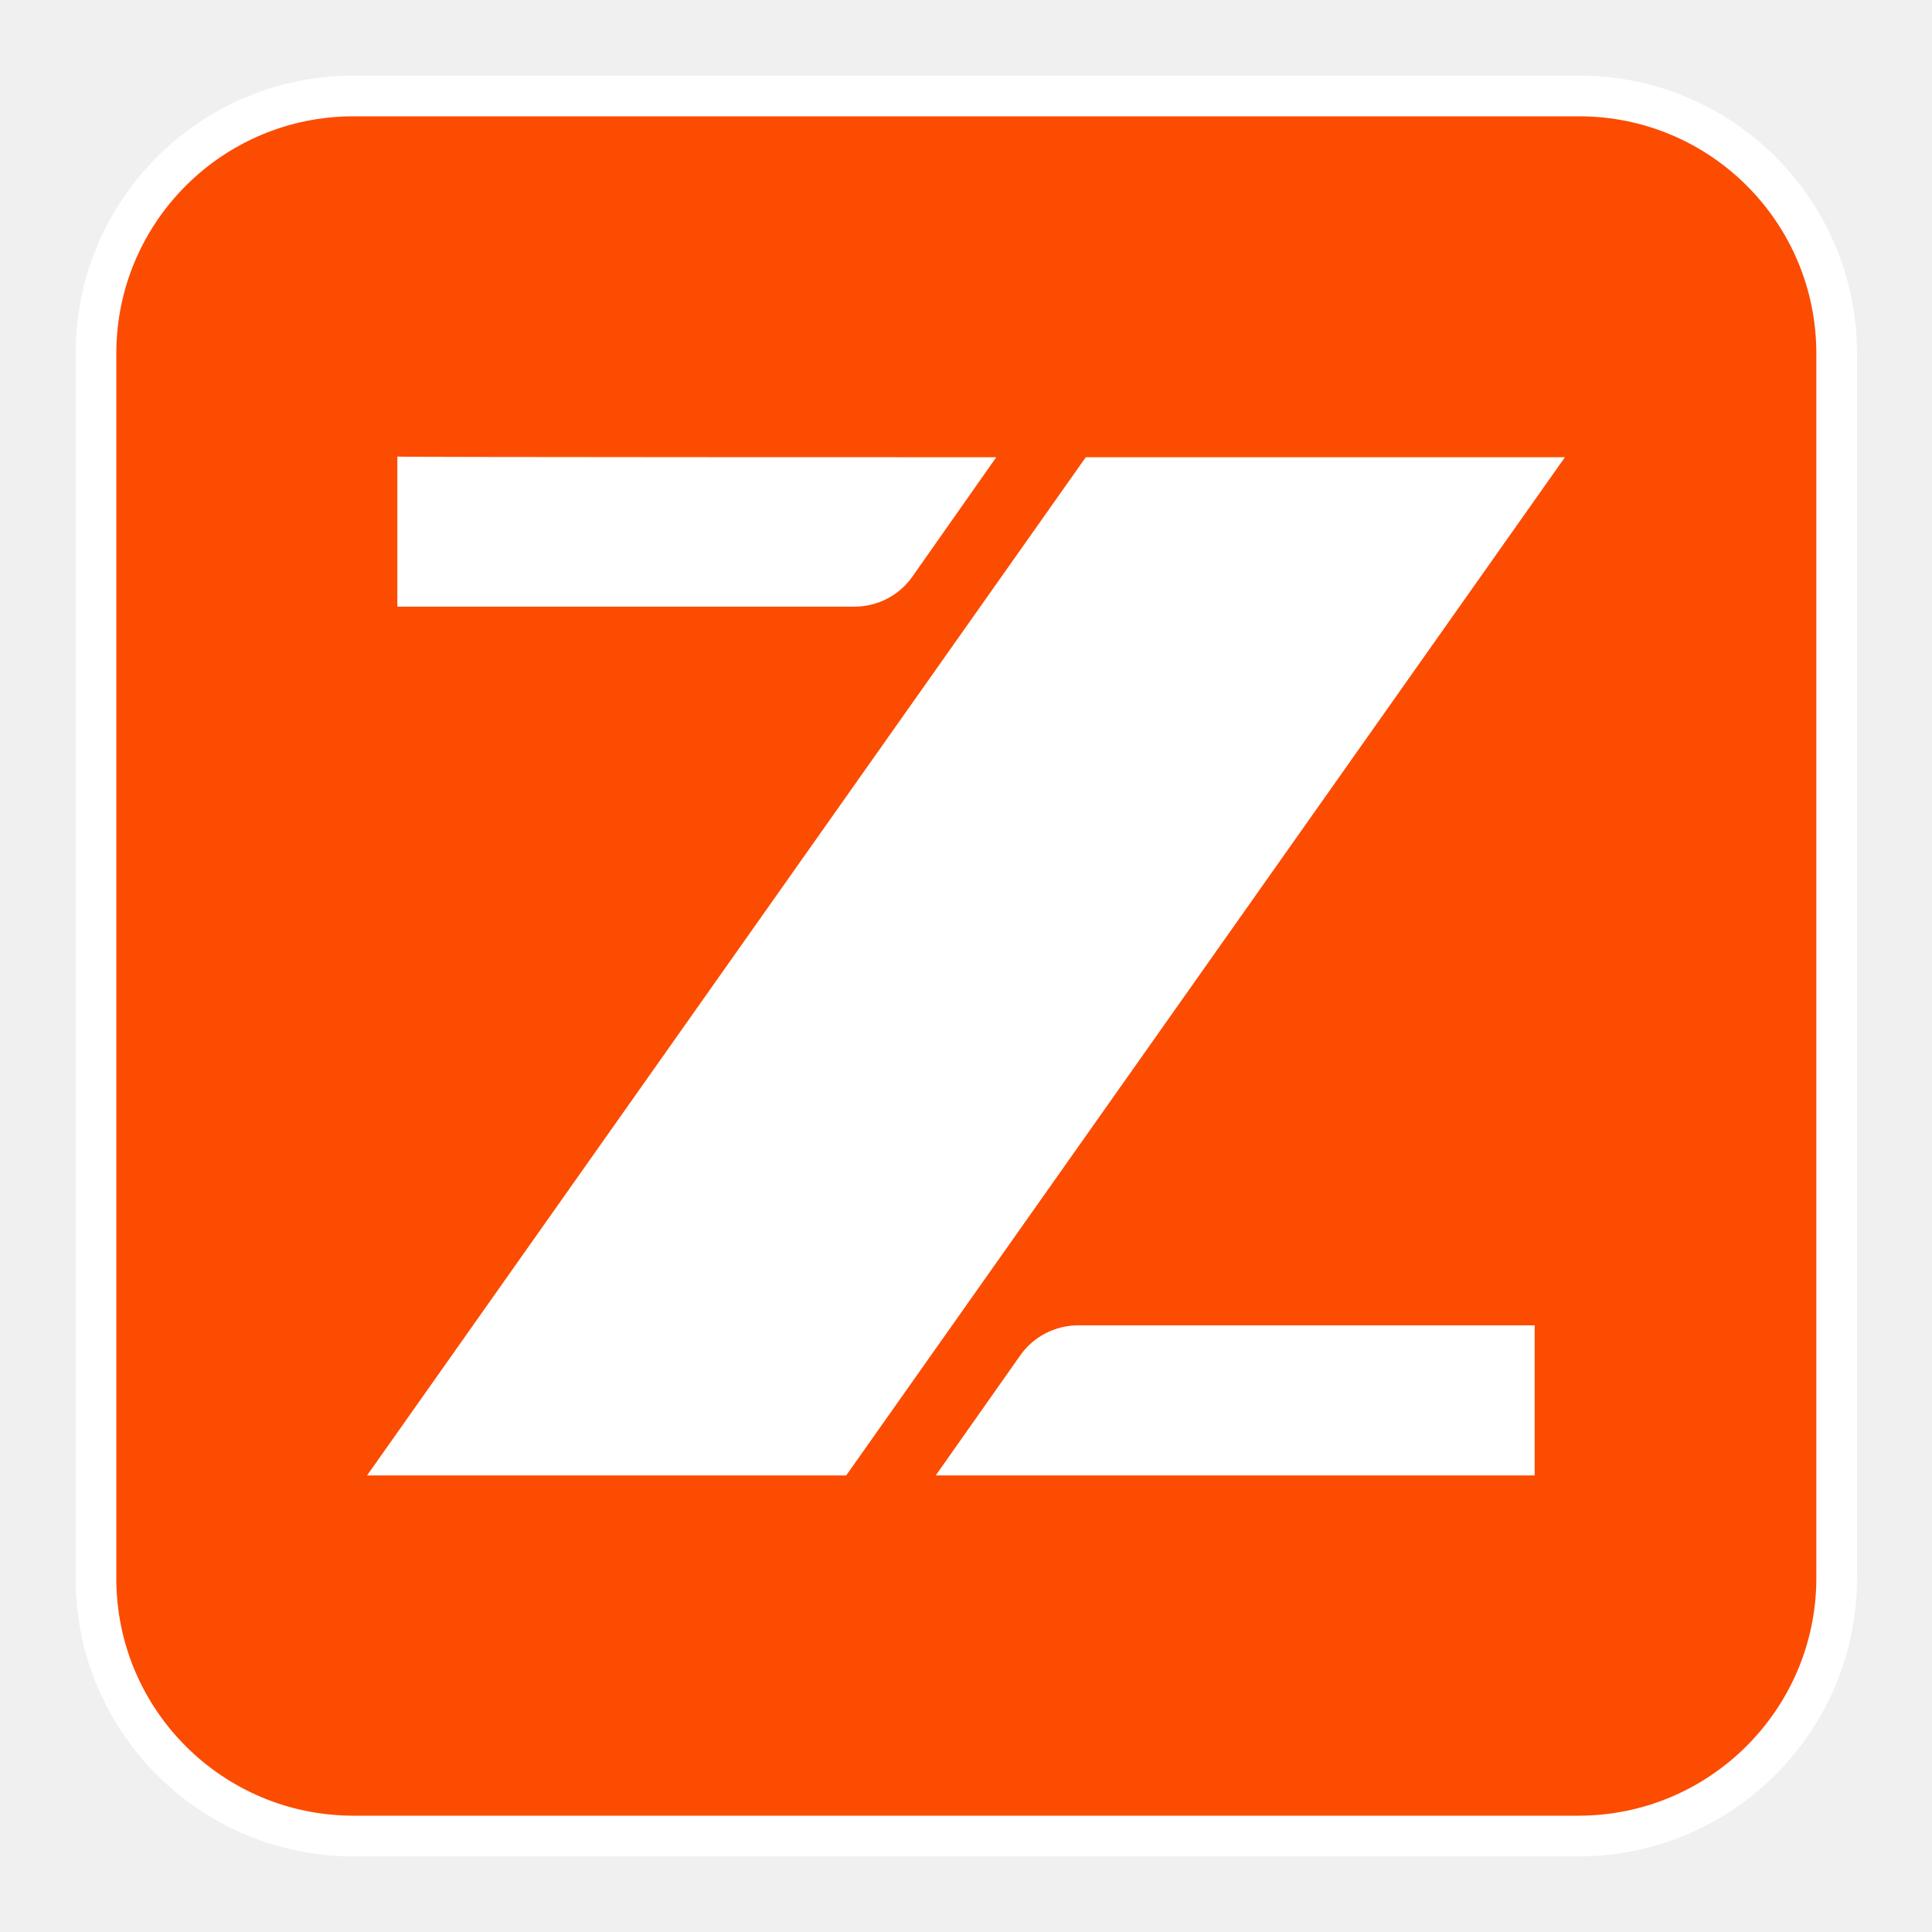
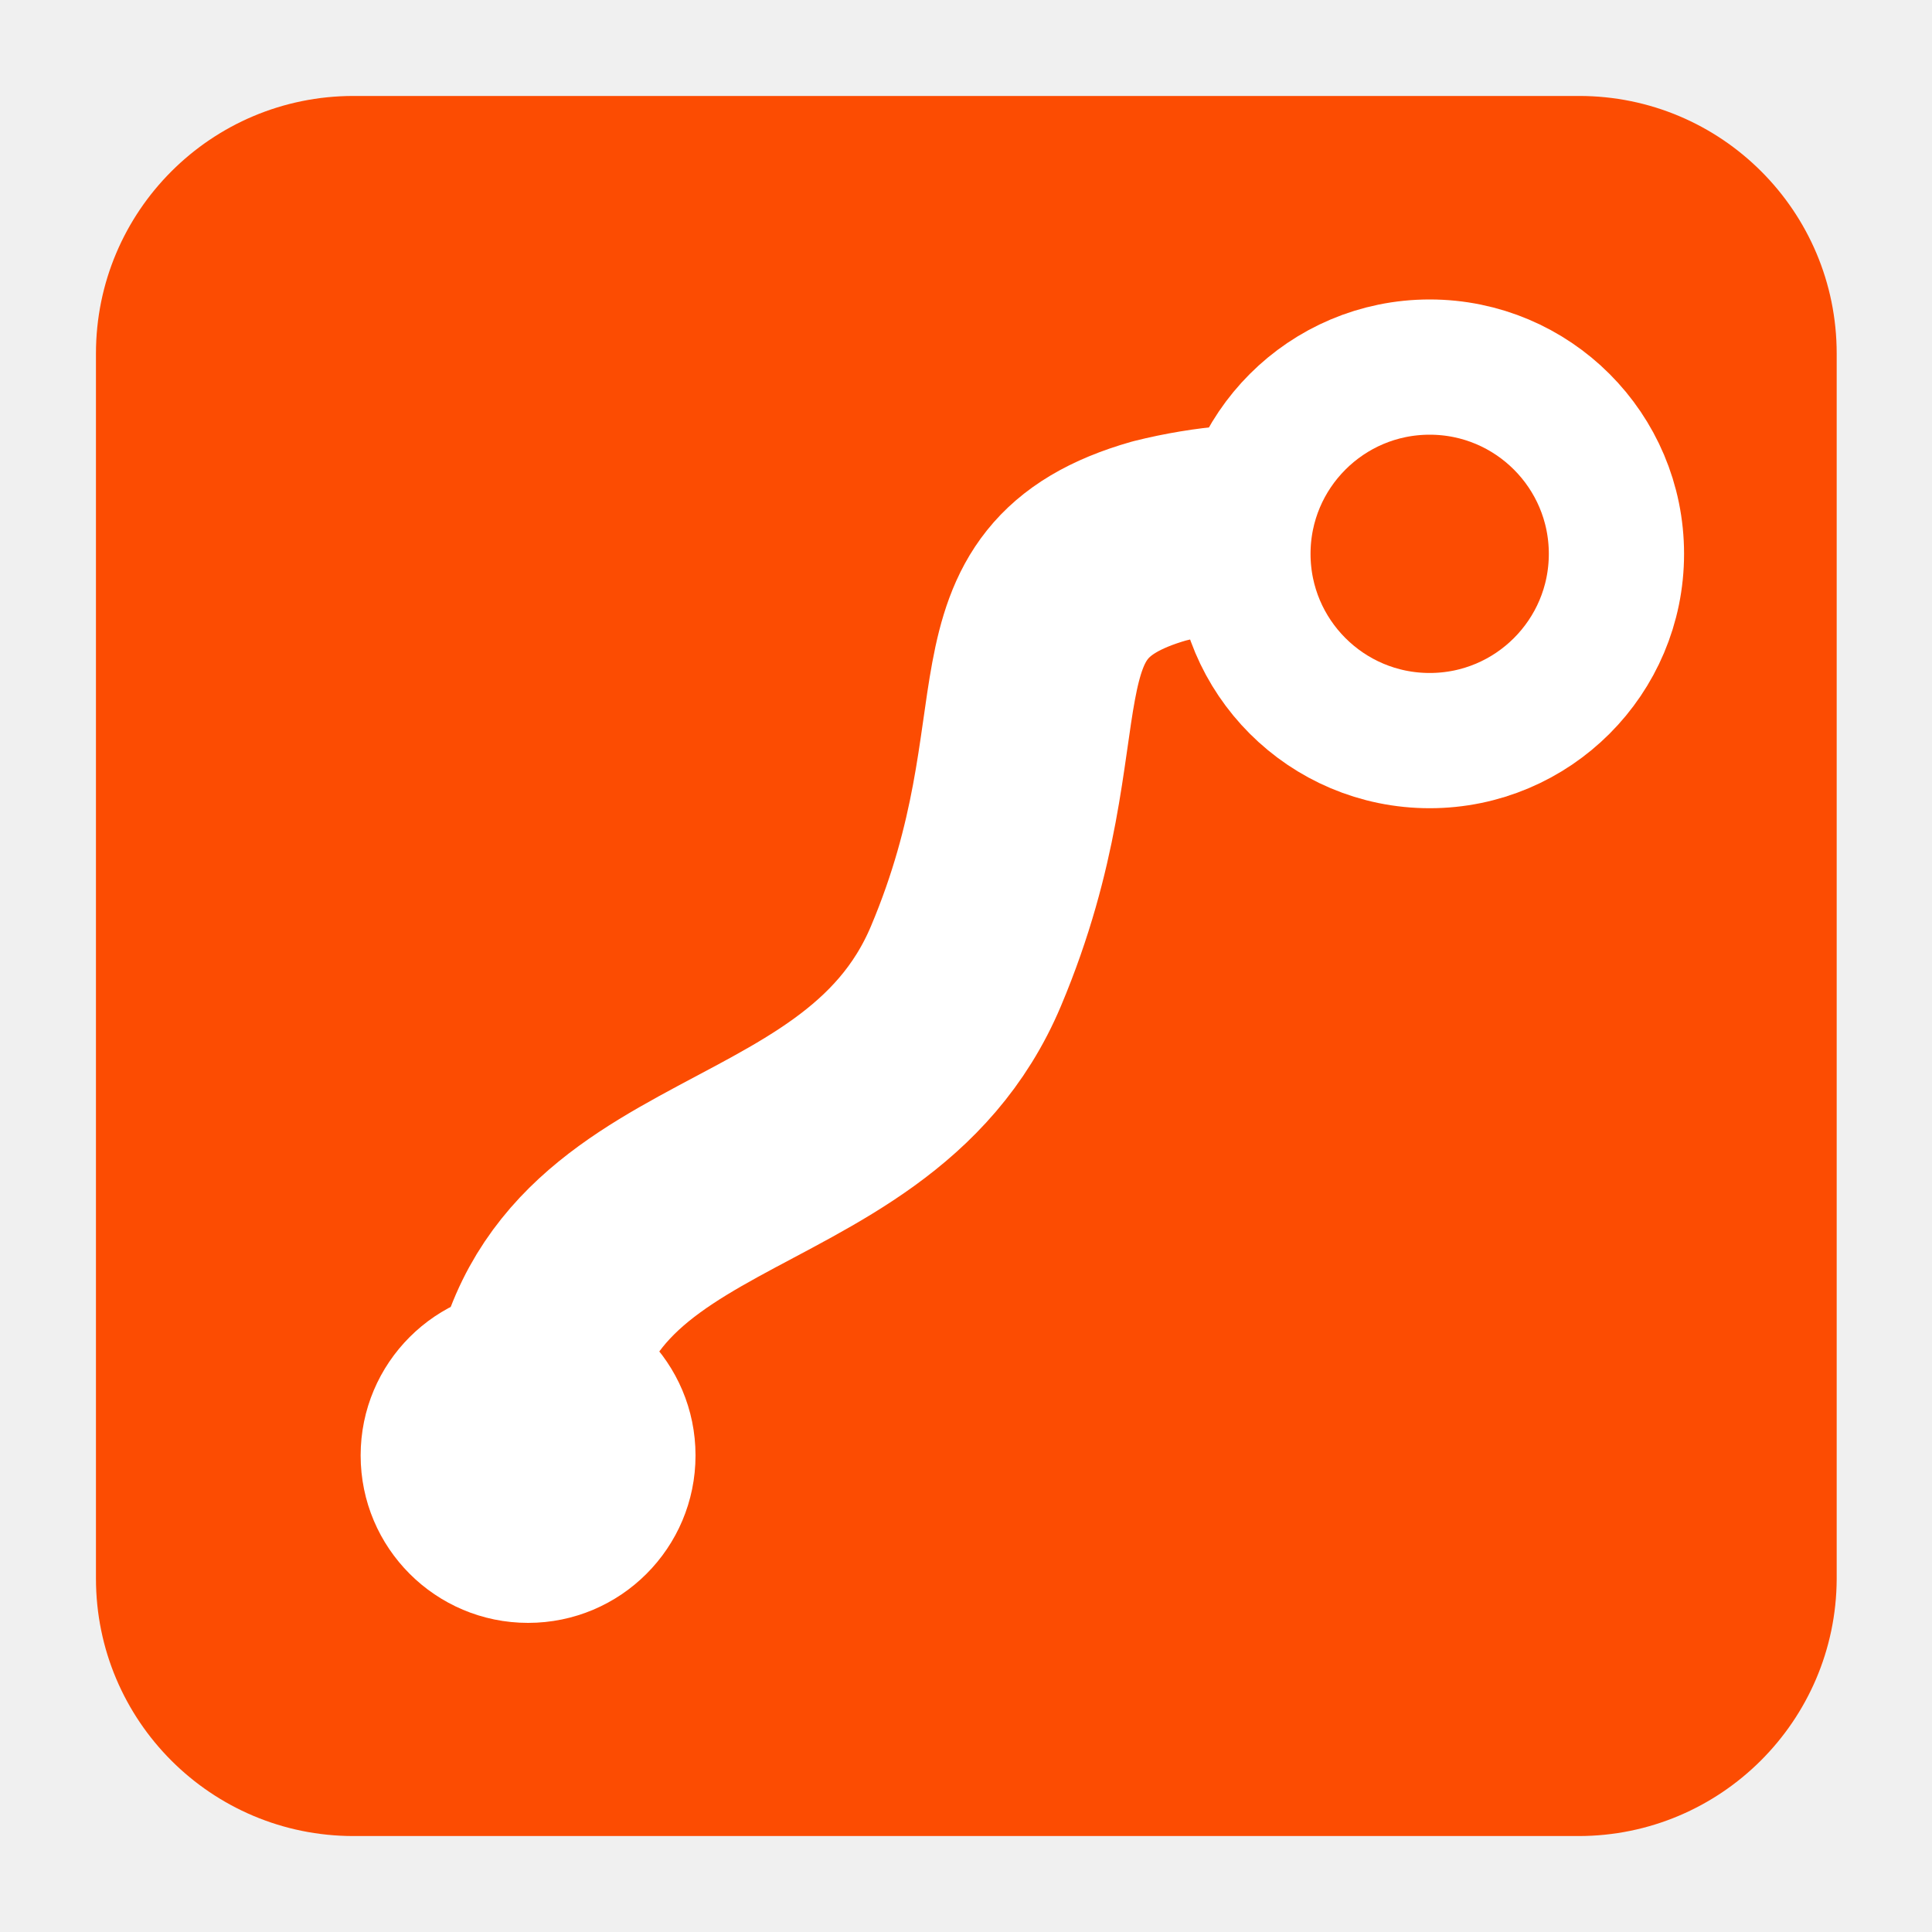
- <svg xmlns="http://www.w3.org/2000/svg" version="1.1" x="0px" y="0px" viewBox="0 0 30 30" style="enable-background:new 0 0 30 30;" xml:space="preserve">
-   <defs>
-     <style type="text/css">
-     .st194{fill:#FC4C02;stroke:#FFFFFF;stroke-width:0.632;stroke-miterlimit:10;}
-     .st23{fill:#FFFFFF;}
- 
-     .z-breathe {
-       animation: breathe 2.5s ease-in-out infinite;
-     }
- 
-     @keyframes breathe {
-       0%, 100% { opacity: 0.7; }
-       50% { opacity: 1; }
-     }
-   </style>
-   </defs>
-   <g>
-     <path class="st194" d="M24.51,28.51H5.49c-2.21,0-4-1.79-4-4V5.49c0-2.21,1.79-4,4-4h19.03c2.21,0,4,1.79,4,4v19.03     C28.51,26.72,26.72,28.51,24.51,28.51z" />
-     <g class="z-breathe">
-       <path class="st23" d="M15.47,7.1l-1.3,1.85c-0.2,0.29-0.54,0.47-0.9,0.47h-7.1V7.09C6.16,7.1,15.47,7.1,15.47,7.1z" />
-       <polygon class="st23" points="24.3,7.1 13.14,22.91 5.7,22.91 16.86,7.1" />
-       <path class="st23" d="M14.53,22.91l1.31-1.86c0.2-0.29,0.54-0.47,0.9-0.47h7.09v2.33H14.53z" />
-     </g>
-   </g>
+ <svg xmlns="http://www.w3.org/2000/svg" version="1.1" viewBox="0 0 30 30">
+   <path fill="#FC4C02" d="M24.51,28.51H5.49c-2.21,0-4-1.79-4-4V5.49c0-2.21,1.79-4,4-4h19.03c2.21,0,4,1.79,4,4v19.03     C28.51,26.72,26.72,28.51,24.51,28.51z" />
+   <path fill="none" stroke="#FFFFFF" stroke-width="3.2" stroke-linecap="round" stroke-linejoin="round" d="M8.2 22.6 C 8.2 17.8, 13.4 18.8, 15 15 C 16.6 11.2, 15.2 9.2, 18 8.4 C 19.6 8, 21 8.2, 22.2 8.6" />
+   <circle cx="8.2" cy="22.6" r="2.6" fill="#FFFFFF" />
+   <circle cx="22.2" cy="8.6" r="2.9" fill="#FC4C02" stroke="#FFFFFF" stroke-width="2.1" />
</svg>
